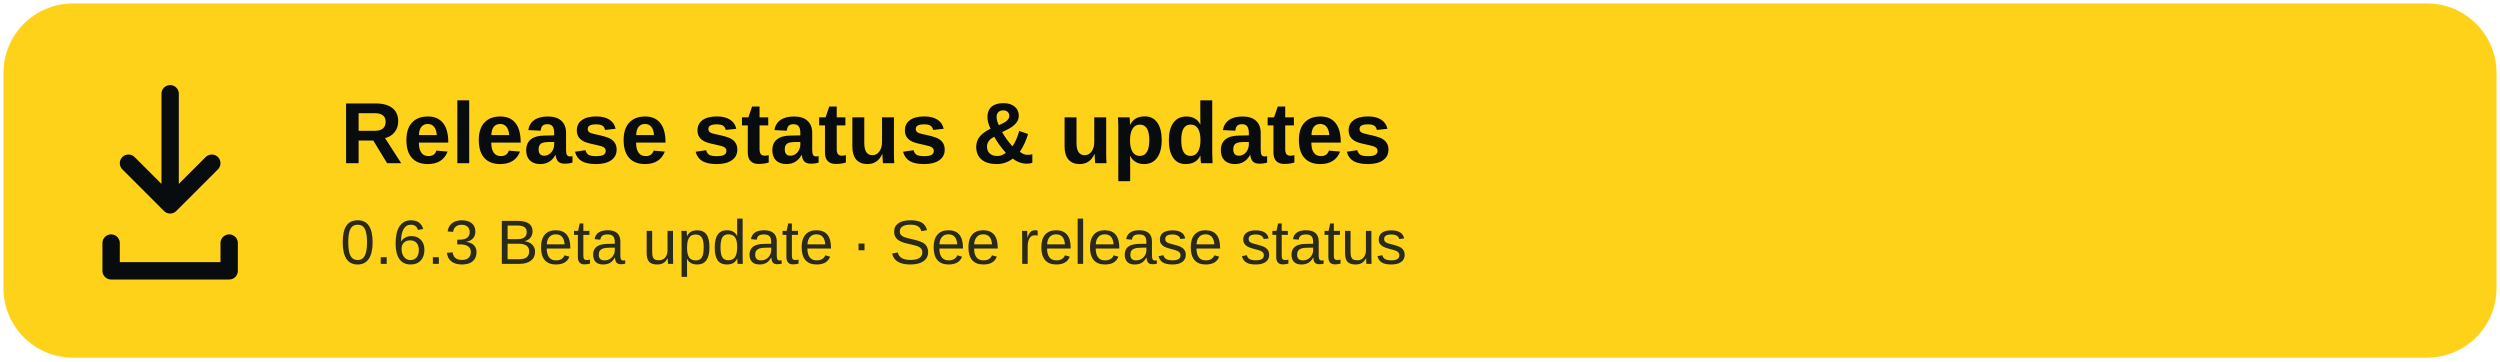
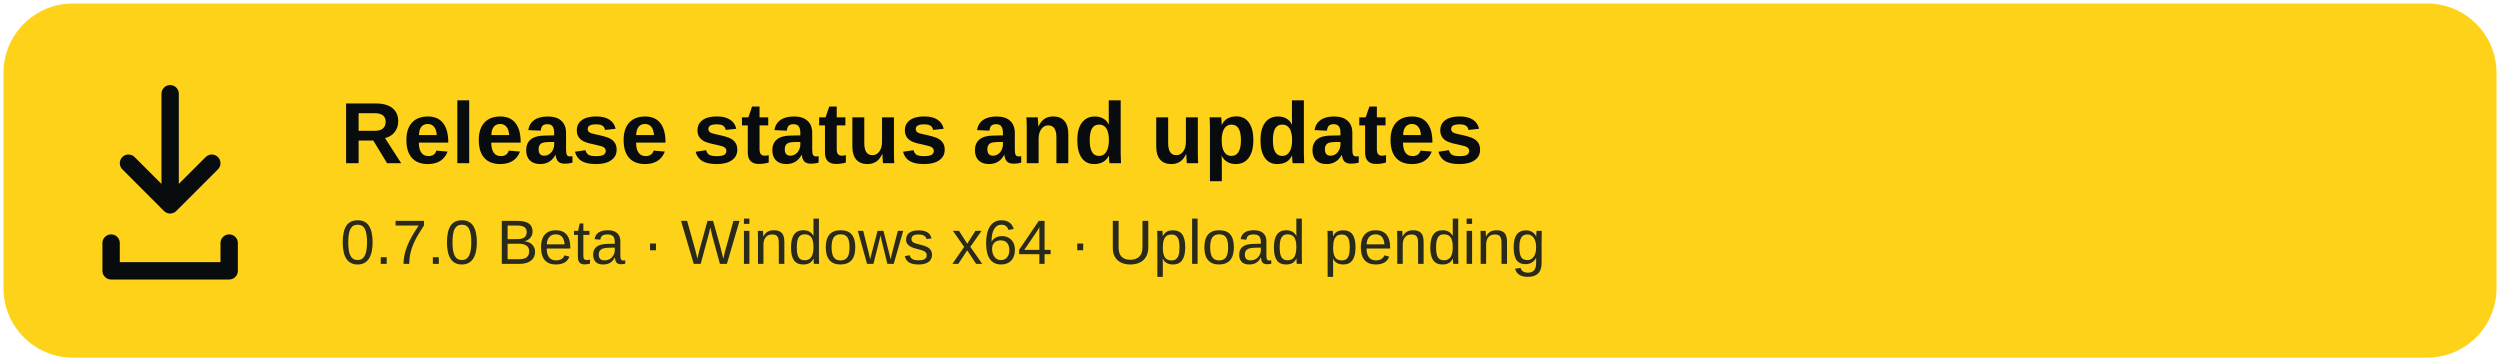
<svg xmlns="http://www.w3.org/2000/svg" width="720" height="104" viewBox="0 0 720 104" role="img" aria-labelledby="title desc">
  <rect x="1" y="1" width="718" height="102" rx="20" fill="#FFD21A" />
  <path d="M49 27v32m-12-12 12 12 12-12M32 70v8h34v-8" fill="none" stroke="#090C0F" stroke-width="5" stroke-linecap="round" stroke-linejoin="round" />
-   <text x="98" y="47" font-family="Segoe UI,Arial,sans-serif" font-size="25" font-weight="700" fill="#090C0F">Release status &amp; updates</text>
-   <text x="98" y="76" font-family="Segoe UI,Arial,sans-serif" font-size="18" fill="#292A1A">0.6.3 Beta update · See release status</text>
+   <text x="98" y="47" font-family="Segoe UI,Arial,sans-serif" font-size="25" font-weight="700" fill="#090C0F">Release status and updates</text>
+   <text x="98" y="76" font-family="Segoe UI,Arial,sans-serif" font-size="18" fill="#292A1A">0.7.0 Beta · Windows x64 · Upload pending</text>
</svg>
